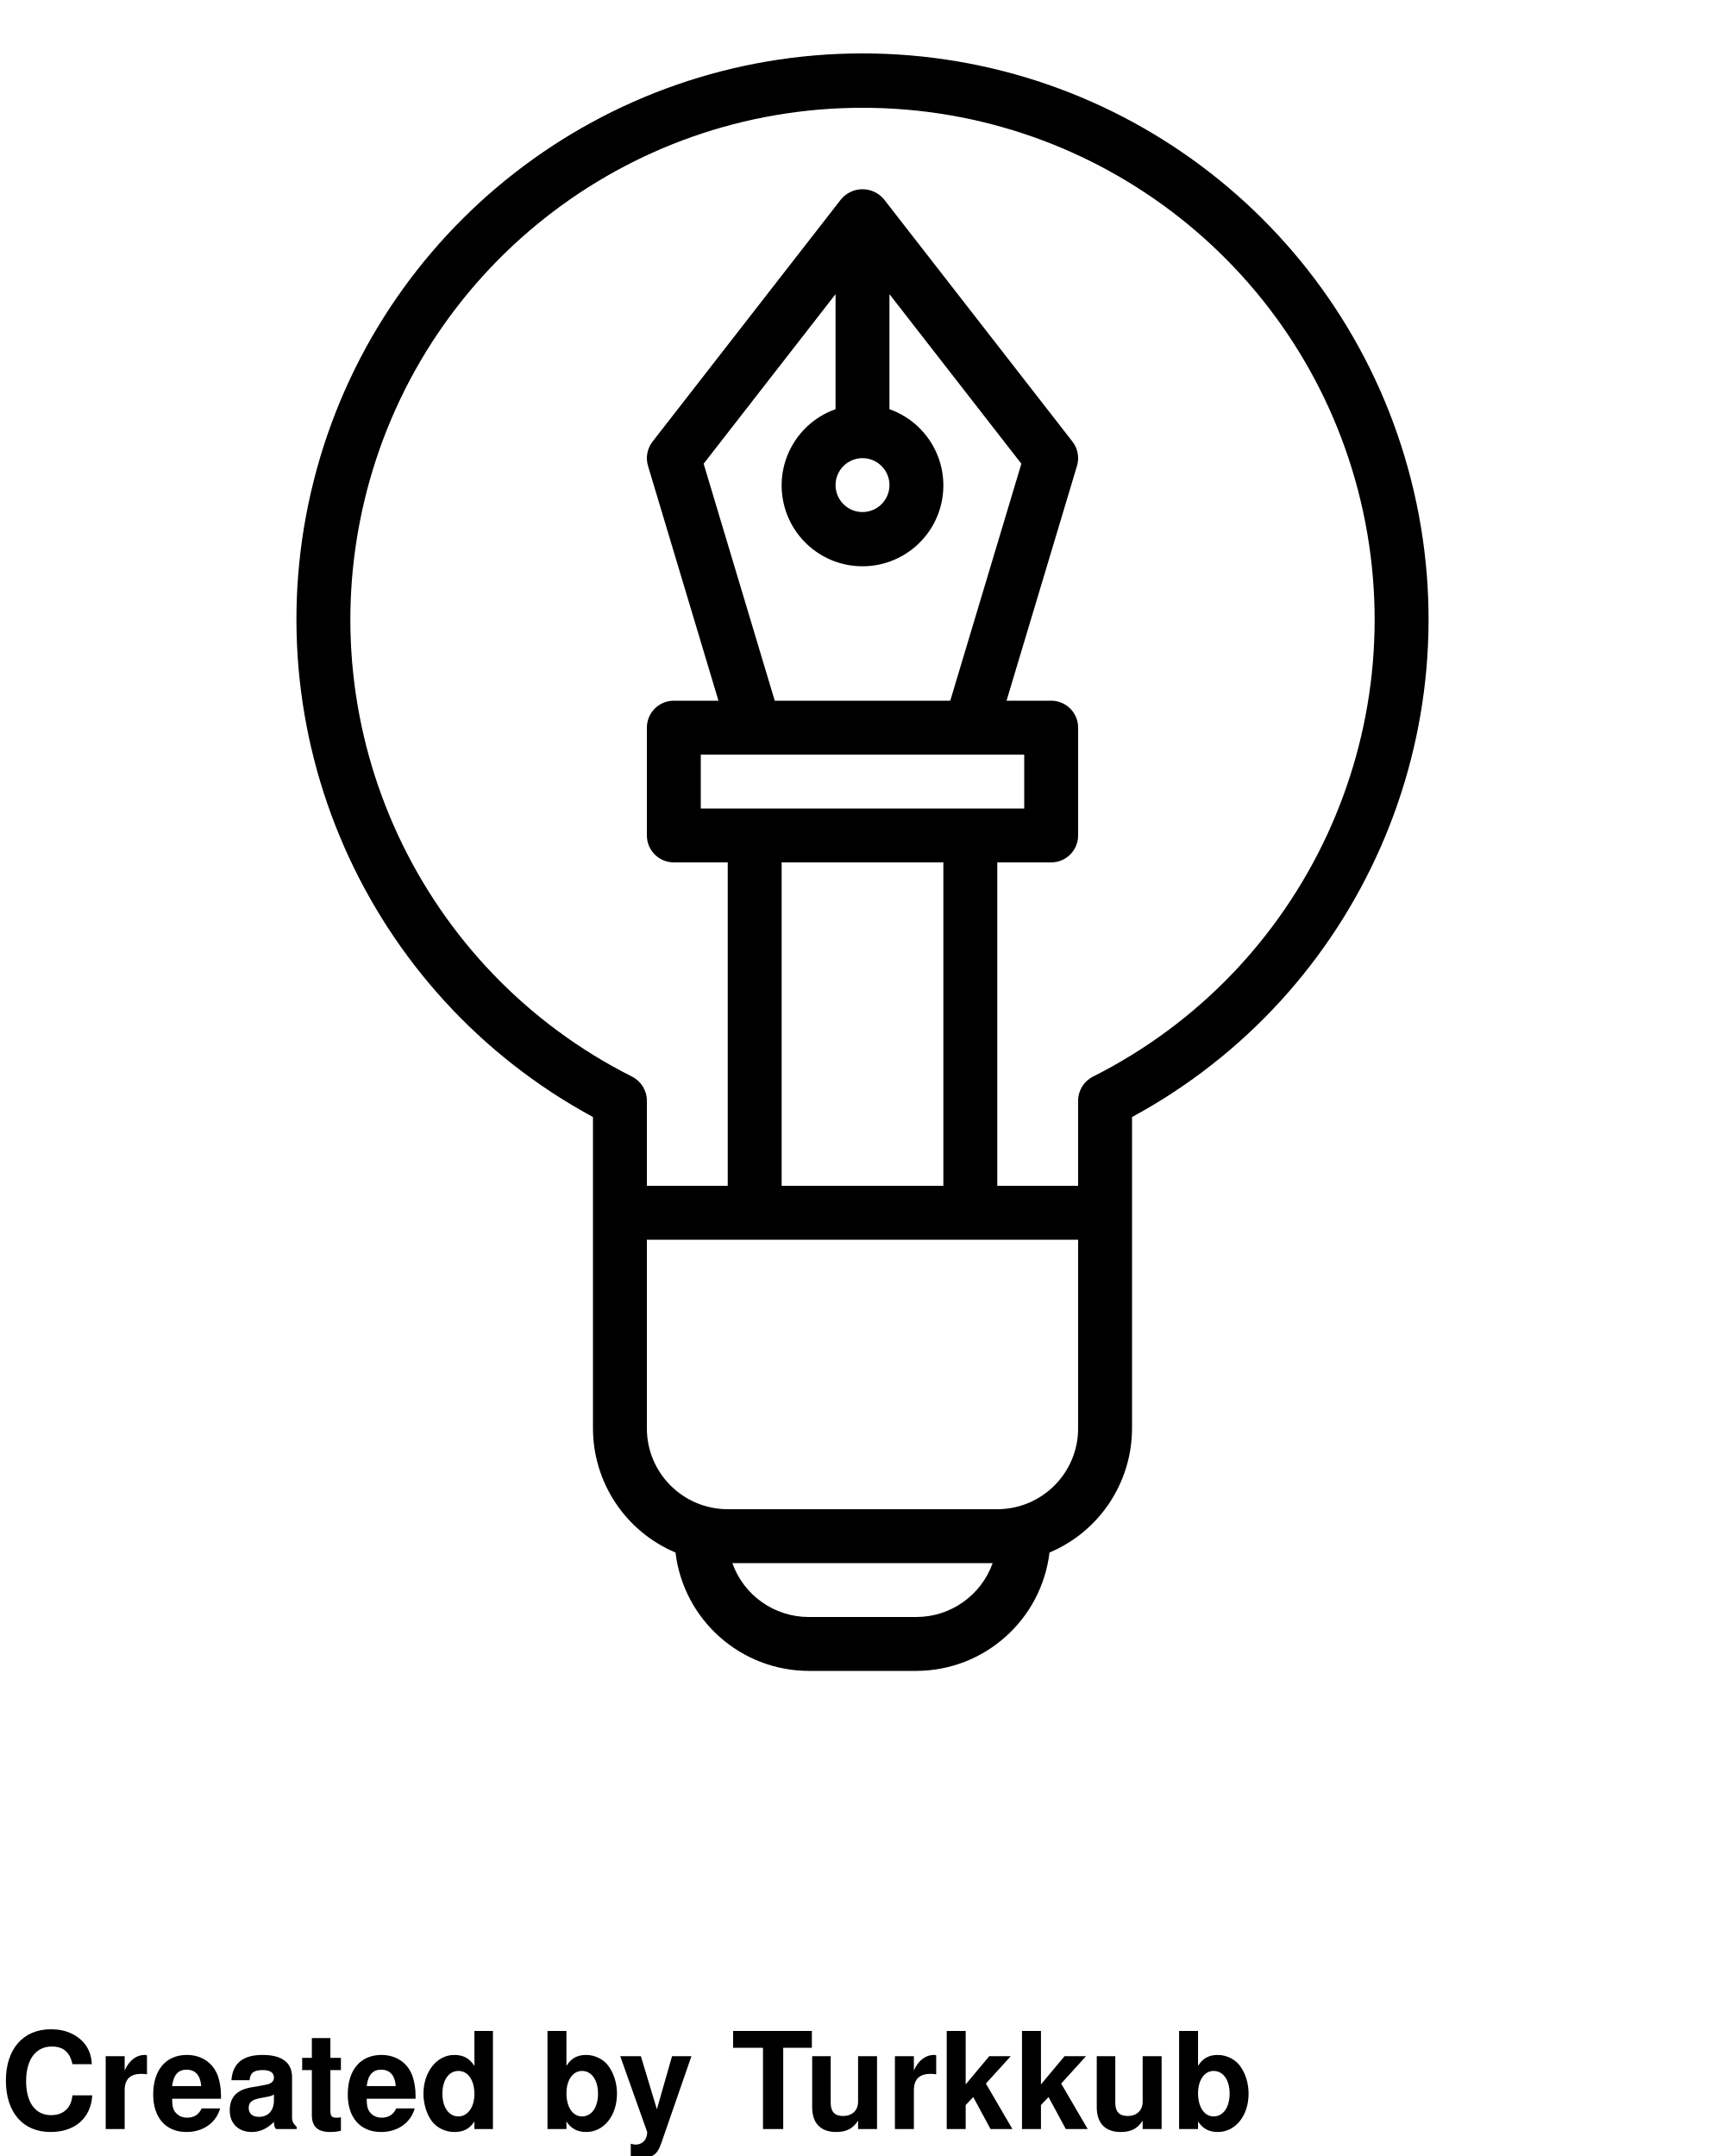
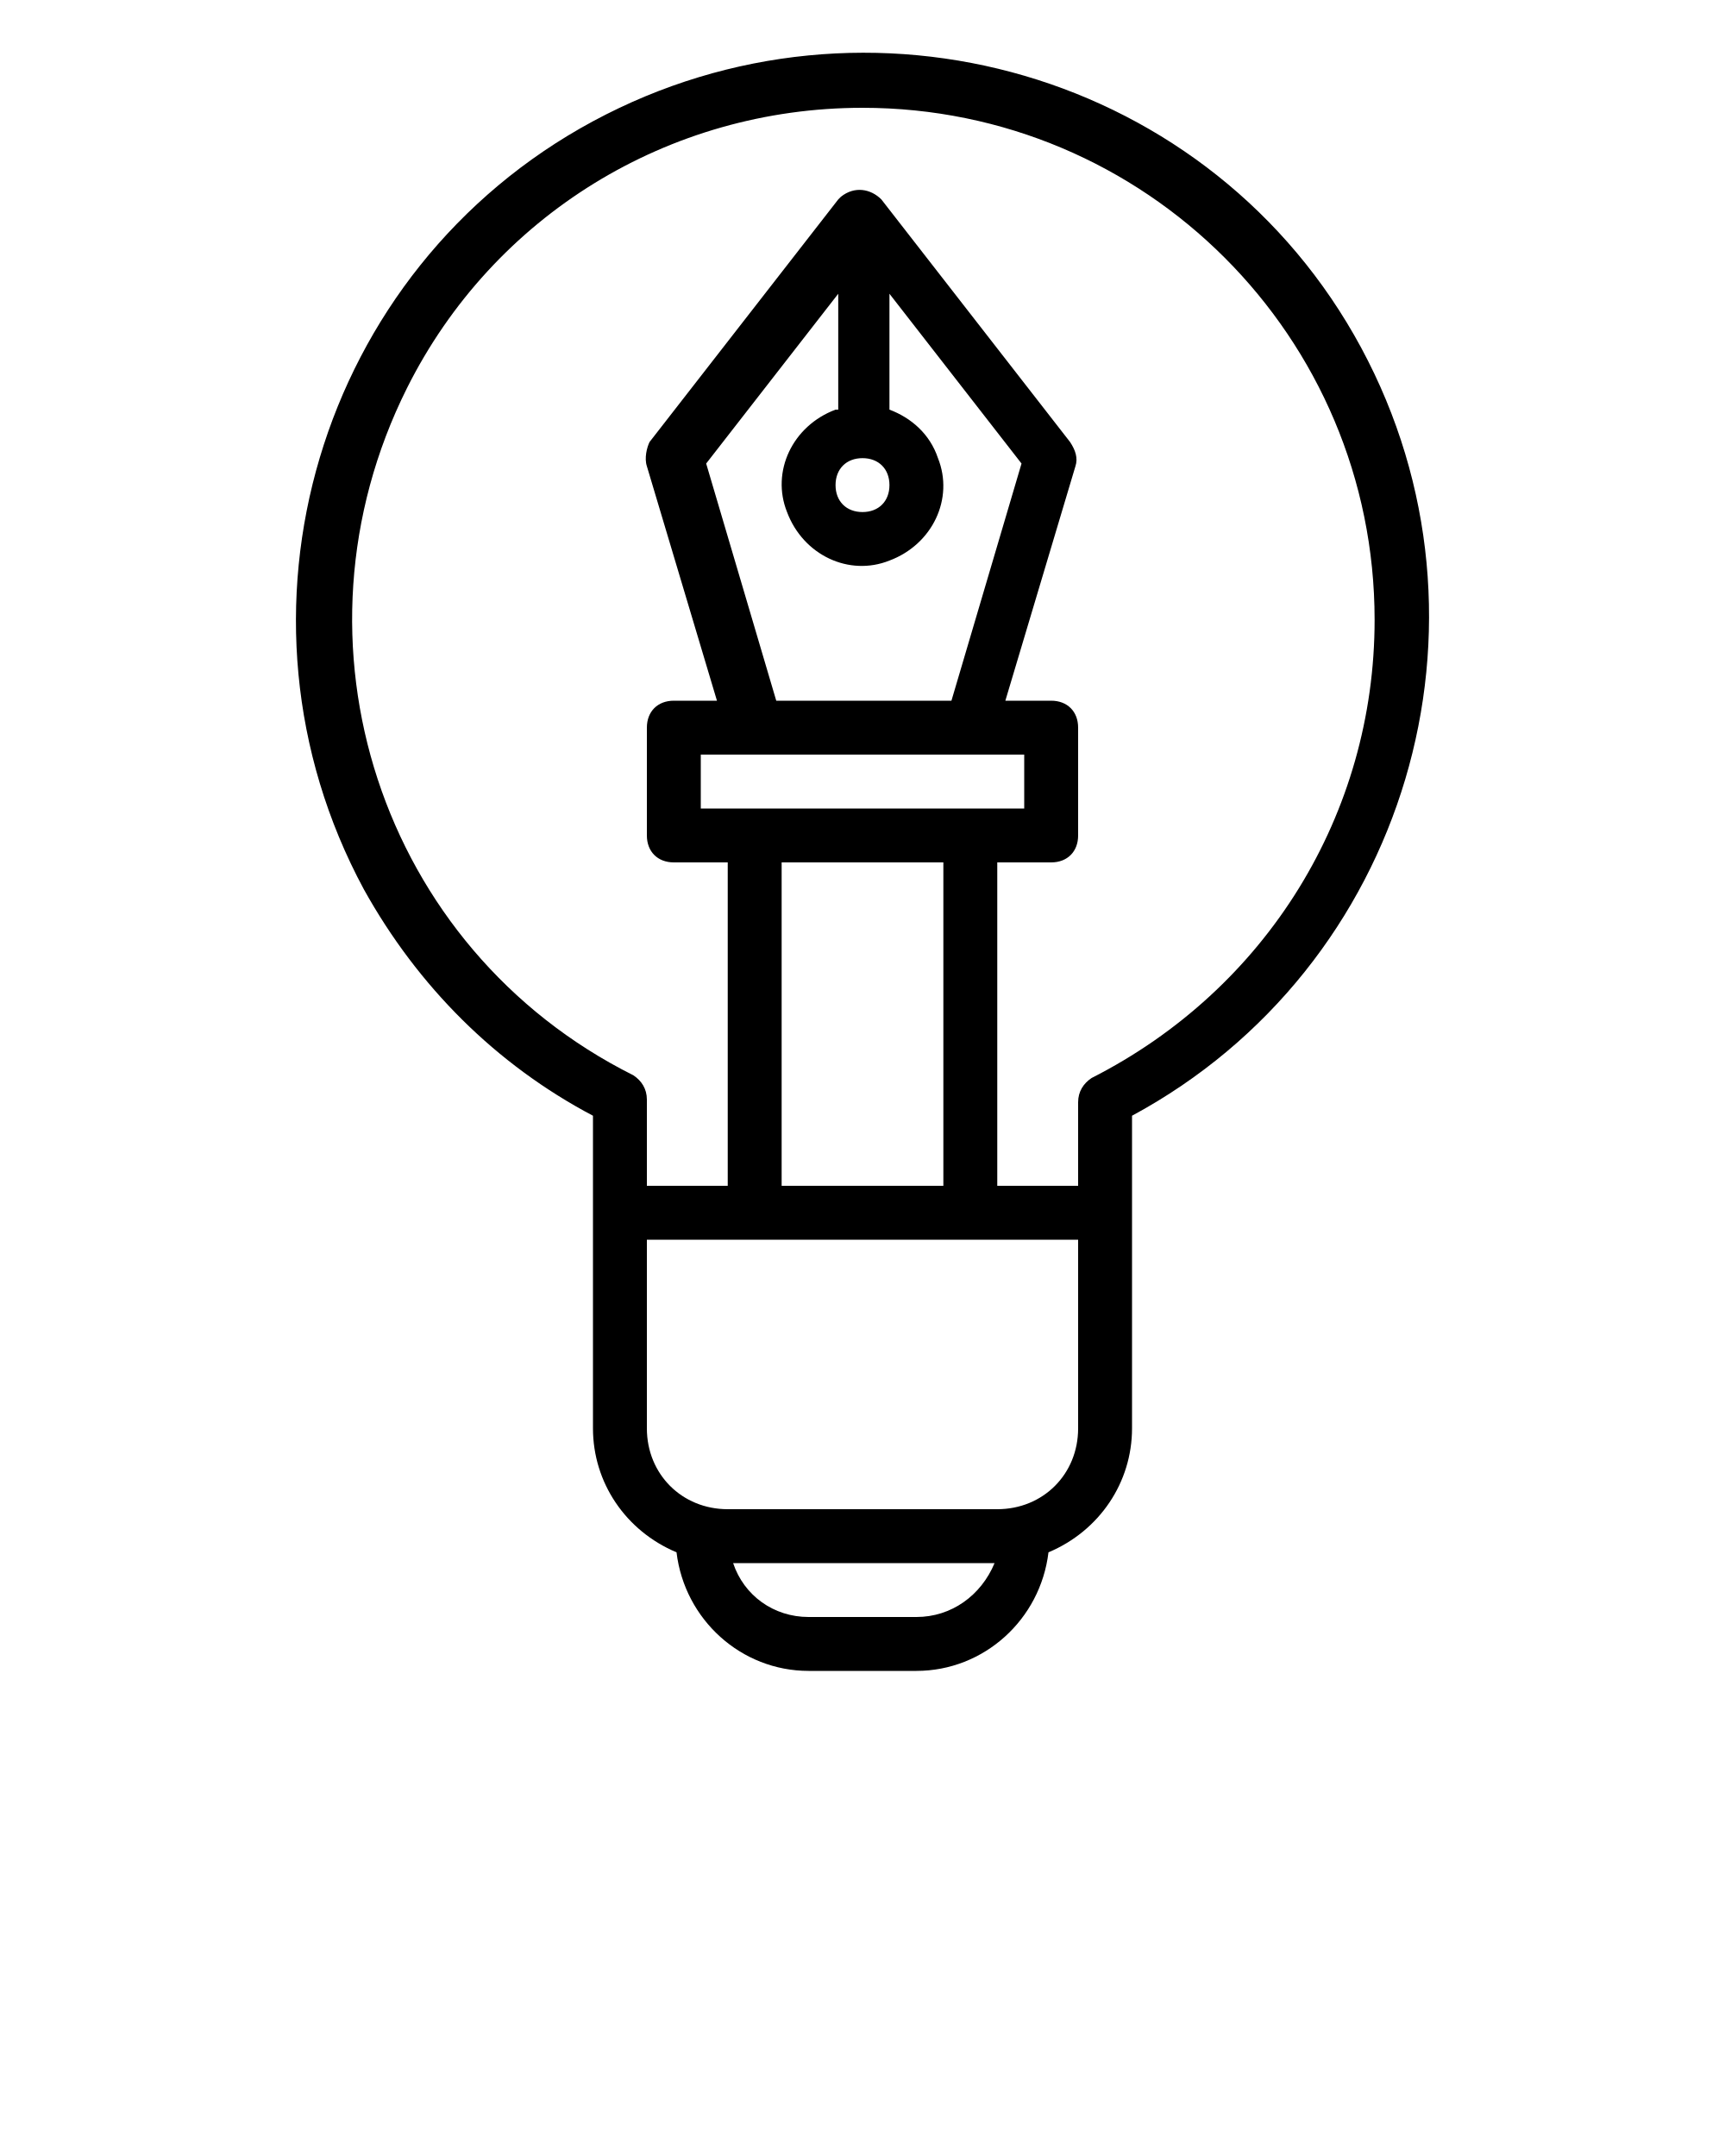
- <svg xmlns="http://www.w3.org/2000/svg" data-name="Layer 1 copy 2" viewBox="0 0 64 80" x="0px" y="0px">
-   <path d="M22,41.448V53a5.007,5.007,0,0,0,3.062,4.608A4.989,4.989,0,0,0,30,62h4a4.989,4.989,0,0,0,4.938-4.392A5.007,5.007,0,0,0,42,53V41.448a21,21,0,1,0-20,0ZM34,60H30a3.006,3.006,0,0,1-2.829-2h9.658A3.006,3.006,0,0,1,34,60Zm6-7a3,3,0,0,1-3,3H27a3,3,0,0,1-3-3V46H40ZM31,15.184a3,3,0,1,0,2,0V10.915l4.894,6.292L35.256,26H28.744l-2.638-8.793L31,10.915ZM32,17a1,1,0,1,1-1,1A1,1,0,0,1,32,17Zm4,11h2v2H26V28H36Zm-1,4V44H29V32ZM32,4a18.989,18.989,0,0,1,8.549,35.95,1,1,0,0,0-.549.893V44H37V32h2a1,1,0,0,0,1-1V27a1,1,0,0,0-1-1H37.344l2.614-8.713a1,1,0,0,0-.168-.9l-7-9a1.037,1.037,0,0,0-1.58,0l-7,9a1,1,0,0,0-.168.9L26.656,26H25a1,1,0,0,0-1,1v4a1,1,0,0,0,1,1h2V44H24V40.843a1,1,0,0,0-.549-.893A18.989,18.989,0,0,1,32,4Z" />
-   <text x="0" y="79" fill="#000000" font-size="5px" font-weight="bold" font-family="'Helvetica Neue', Helvetica, Arial-Unicode, Arial, Sans-serif">Created by Turkkub</text>
-   <text x="0" y="84" fill="#000000" font-size="5px" font-weight="bold" font-family="'Helvetica Neue', Helvetica, Arial-Unicode, Arial, Sans-serif">from the Noun Project</text>
+ <svg xmlns="http://www.w3.org/2000/svg" version="1.1" id="Capa_1" x="0px" y="0px" viewBox="0 0 64 80" style="enable-background:new 0 0 64 80;" xml:space="preserve">
+   <path d="M22,41.4V53c0,2,1.2,3.8,3.1,4.6c0.3,2.5,2.4,4.4,4.9,4.4h4c2.5,0,4.6-1.9,4.9-4.4C40.8,56.8,42,55,42,53V41.4  c10.2-5.5,14-18.3,8.5-28.5S32.2-1,22,4.5S8,22.8,13.5,33C15.5,36.6,18.4,39.5,22,41.4z M34,60h-4c-1.3,0-2.4-0.8-2.8-2h9.7  C36.4,59.2,35.3,60,34,60z M40,53c0,1.7-1.3,3-3,3H27c-1.7,0-3-1.3-3-3v-7h16V53z M31,15.2c-1.6,0.6-2.4,2.3-1.8,3.8  c0.6,1.6,2.3,2.4,3.8,1.8c1.6-0.6,2.4-2.3,1.8-3.8c-0.3-0.9-1-1.5-1.8-1.8v-4.3l4.9,6.3L35.3,26h-6.5l-2.6-8.8l4.9-6.3V15.2z M32,17  c0.6,0,1,0.4,1,1s-0.4,1-1,1s-1-0.4-1-1S31.4,17,32,17z M36,28h2v2H26v-2H36z M35,32v12h-6V32H35z M32,4c10.5,0,19,8.5,19,19  c0,7.2-4,13.7-10.5,17c-0.3,0.2-0.5,0.5-0.5,0.9V44h-3V32h2c0.6,0,1-0.4,1-1v-4c0-0.6-0.4-1-1-1h-1.7l2.6-8.7c0.1-0.3,0-0.6-0.2-0.9  l-7-9c-0.4-0.4-1-0.5-1.5-0.1c0,0-0.1,0.1-0.1,0.1l-7,9C24,16.6,23.9,17,24,17.3l2.6,8.7H25c-0.6,0-1,0.4-1,1v4c0,0.6,0.4,1,1,1h2  v12h-3v-3.2c0-0.4-0.2-0.7-0.5-0.9c-9.4-4.7-13.1-16.1-8.4-25.5C18.3,8,24.8,4,32,4z" />
</svg>
